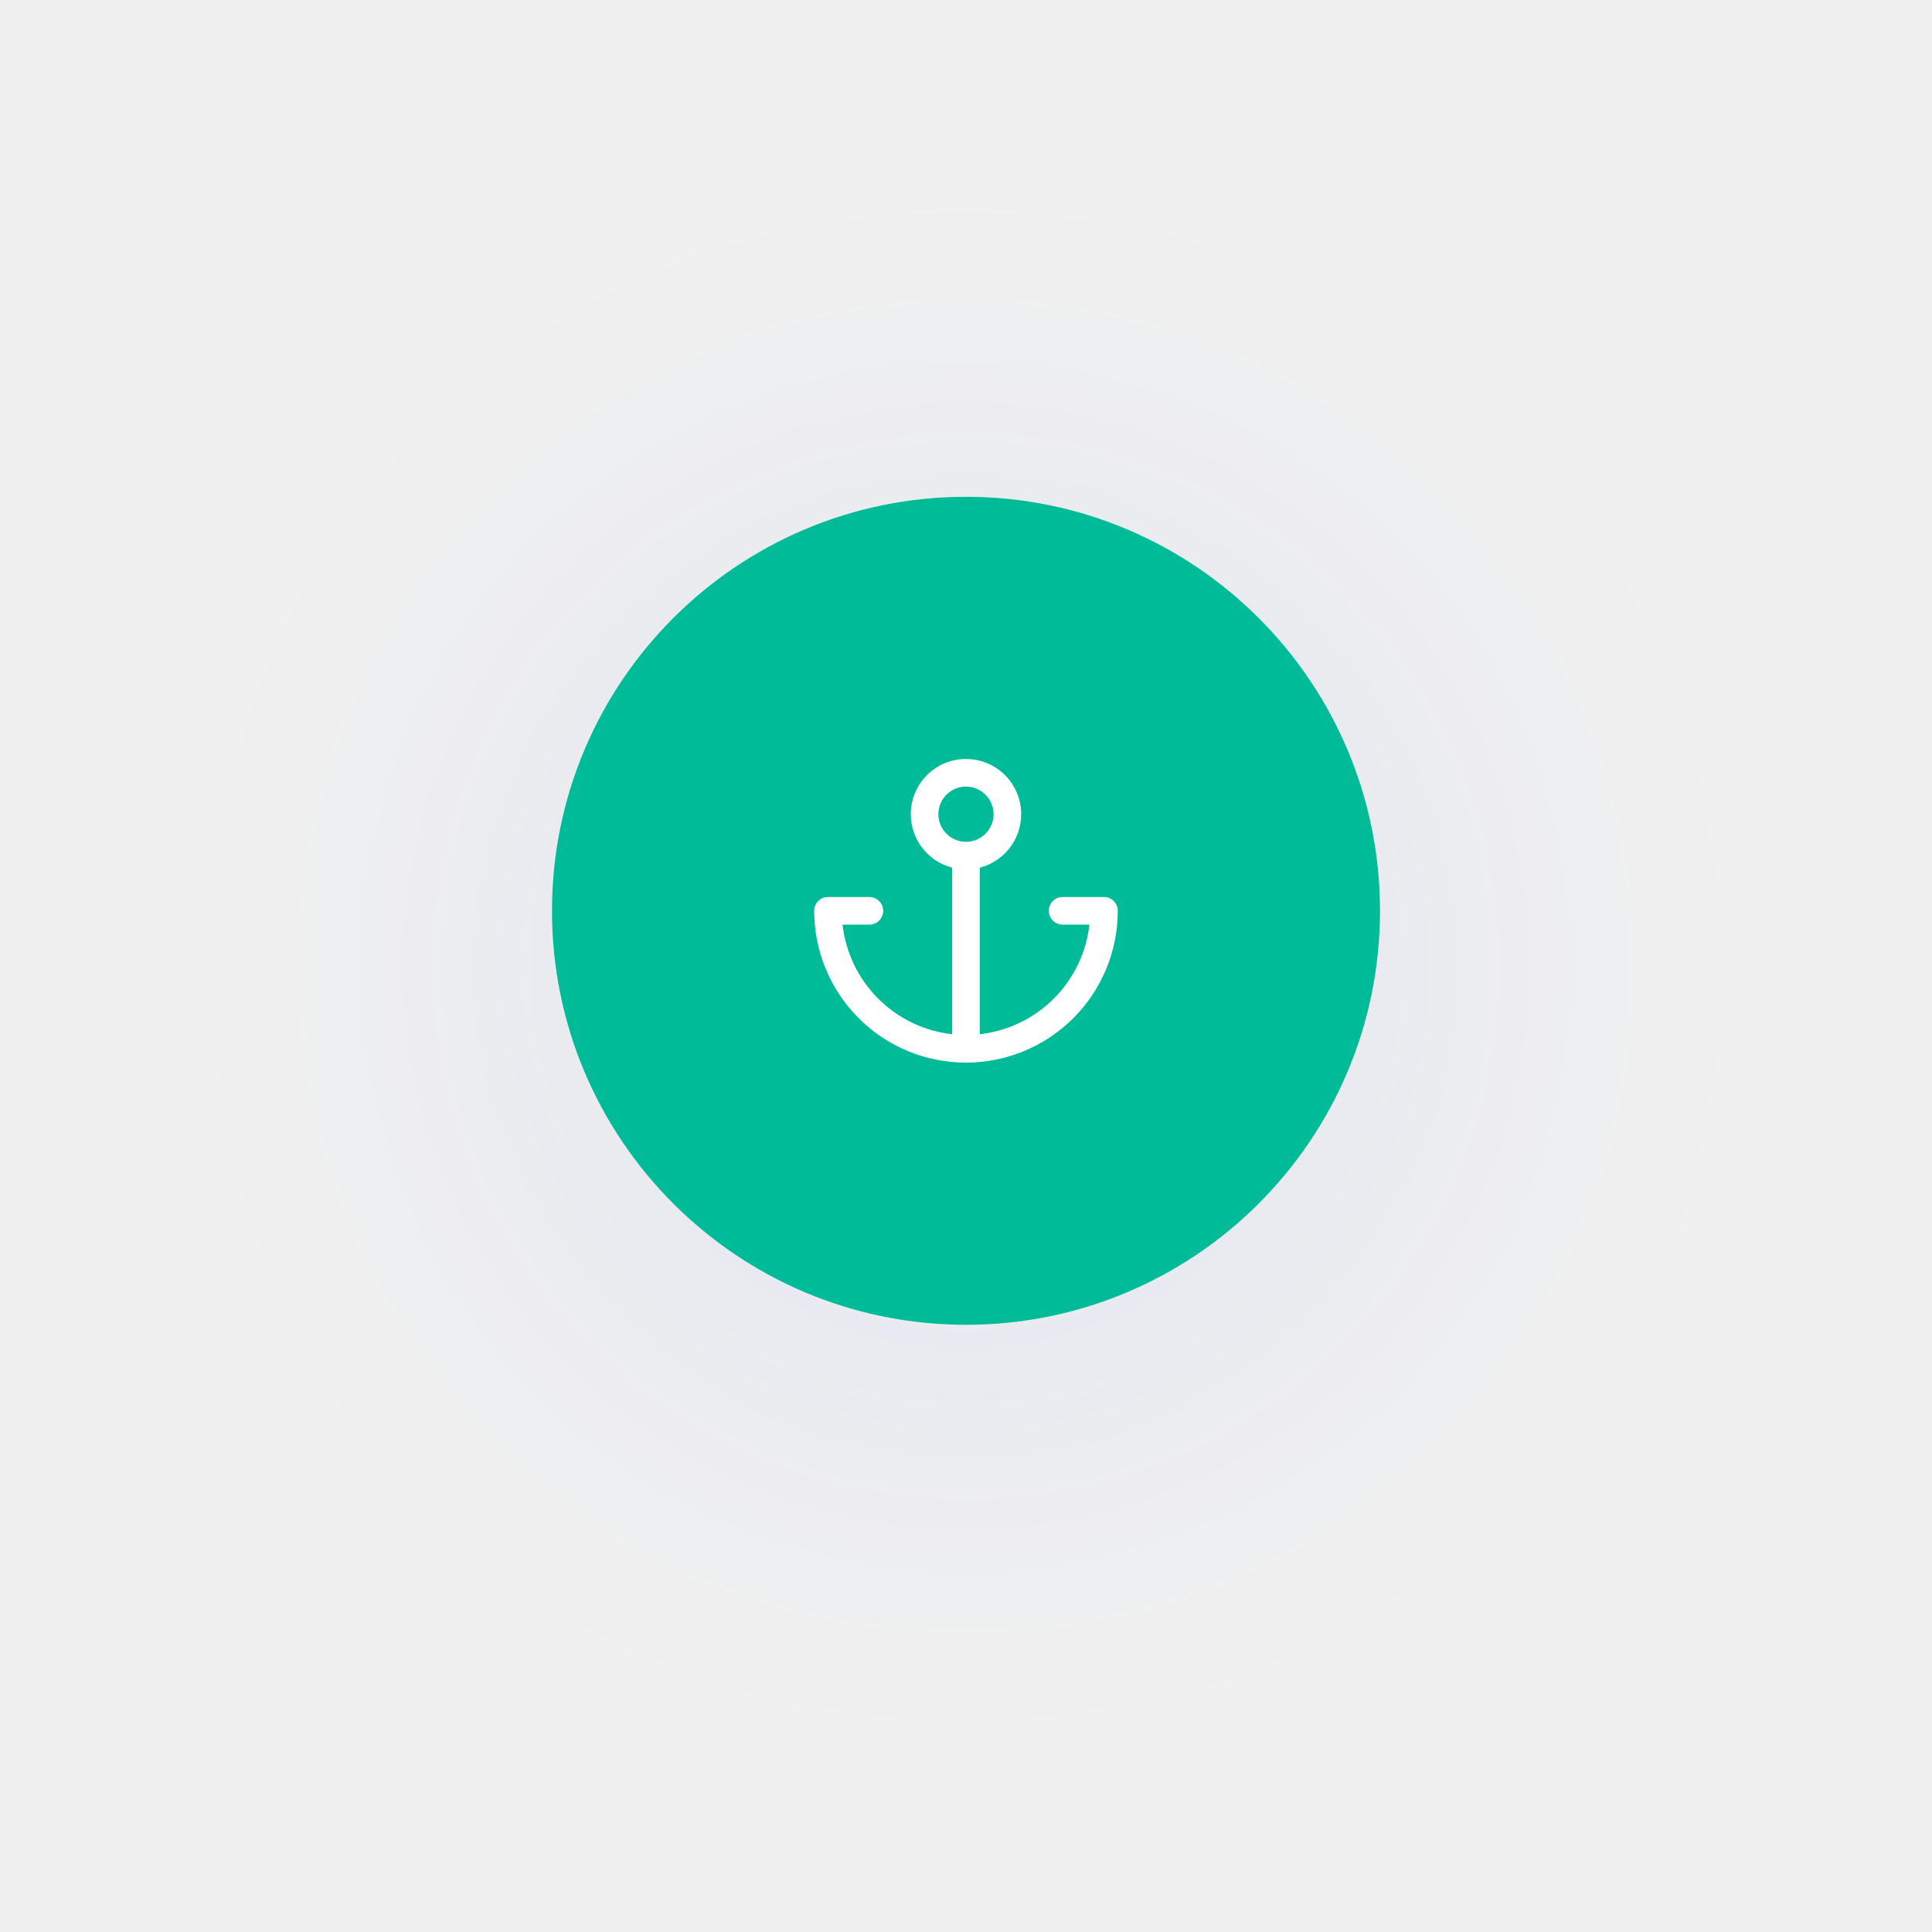
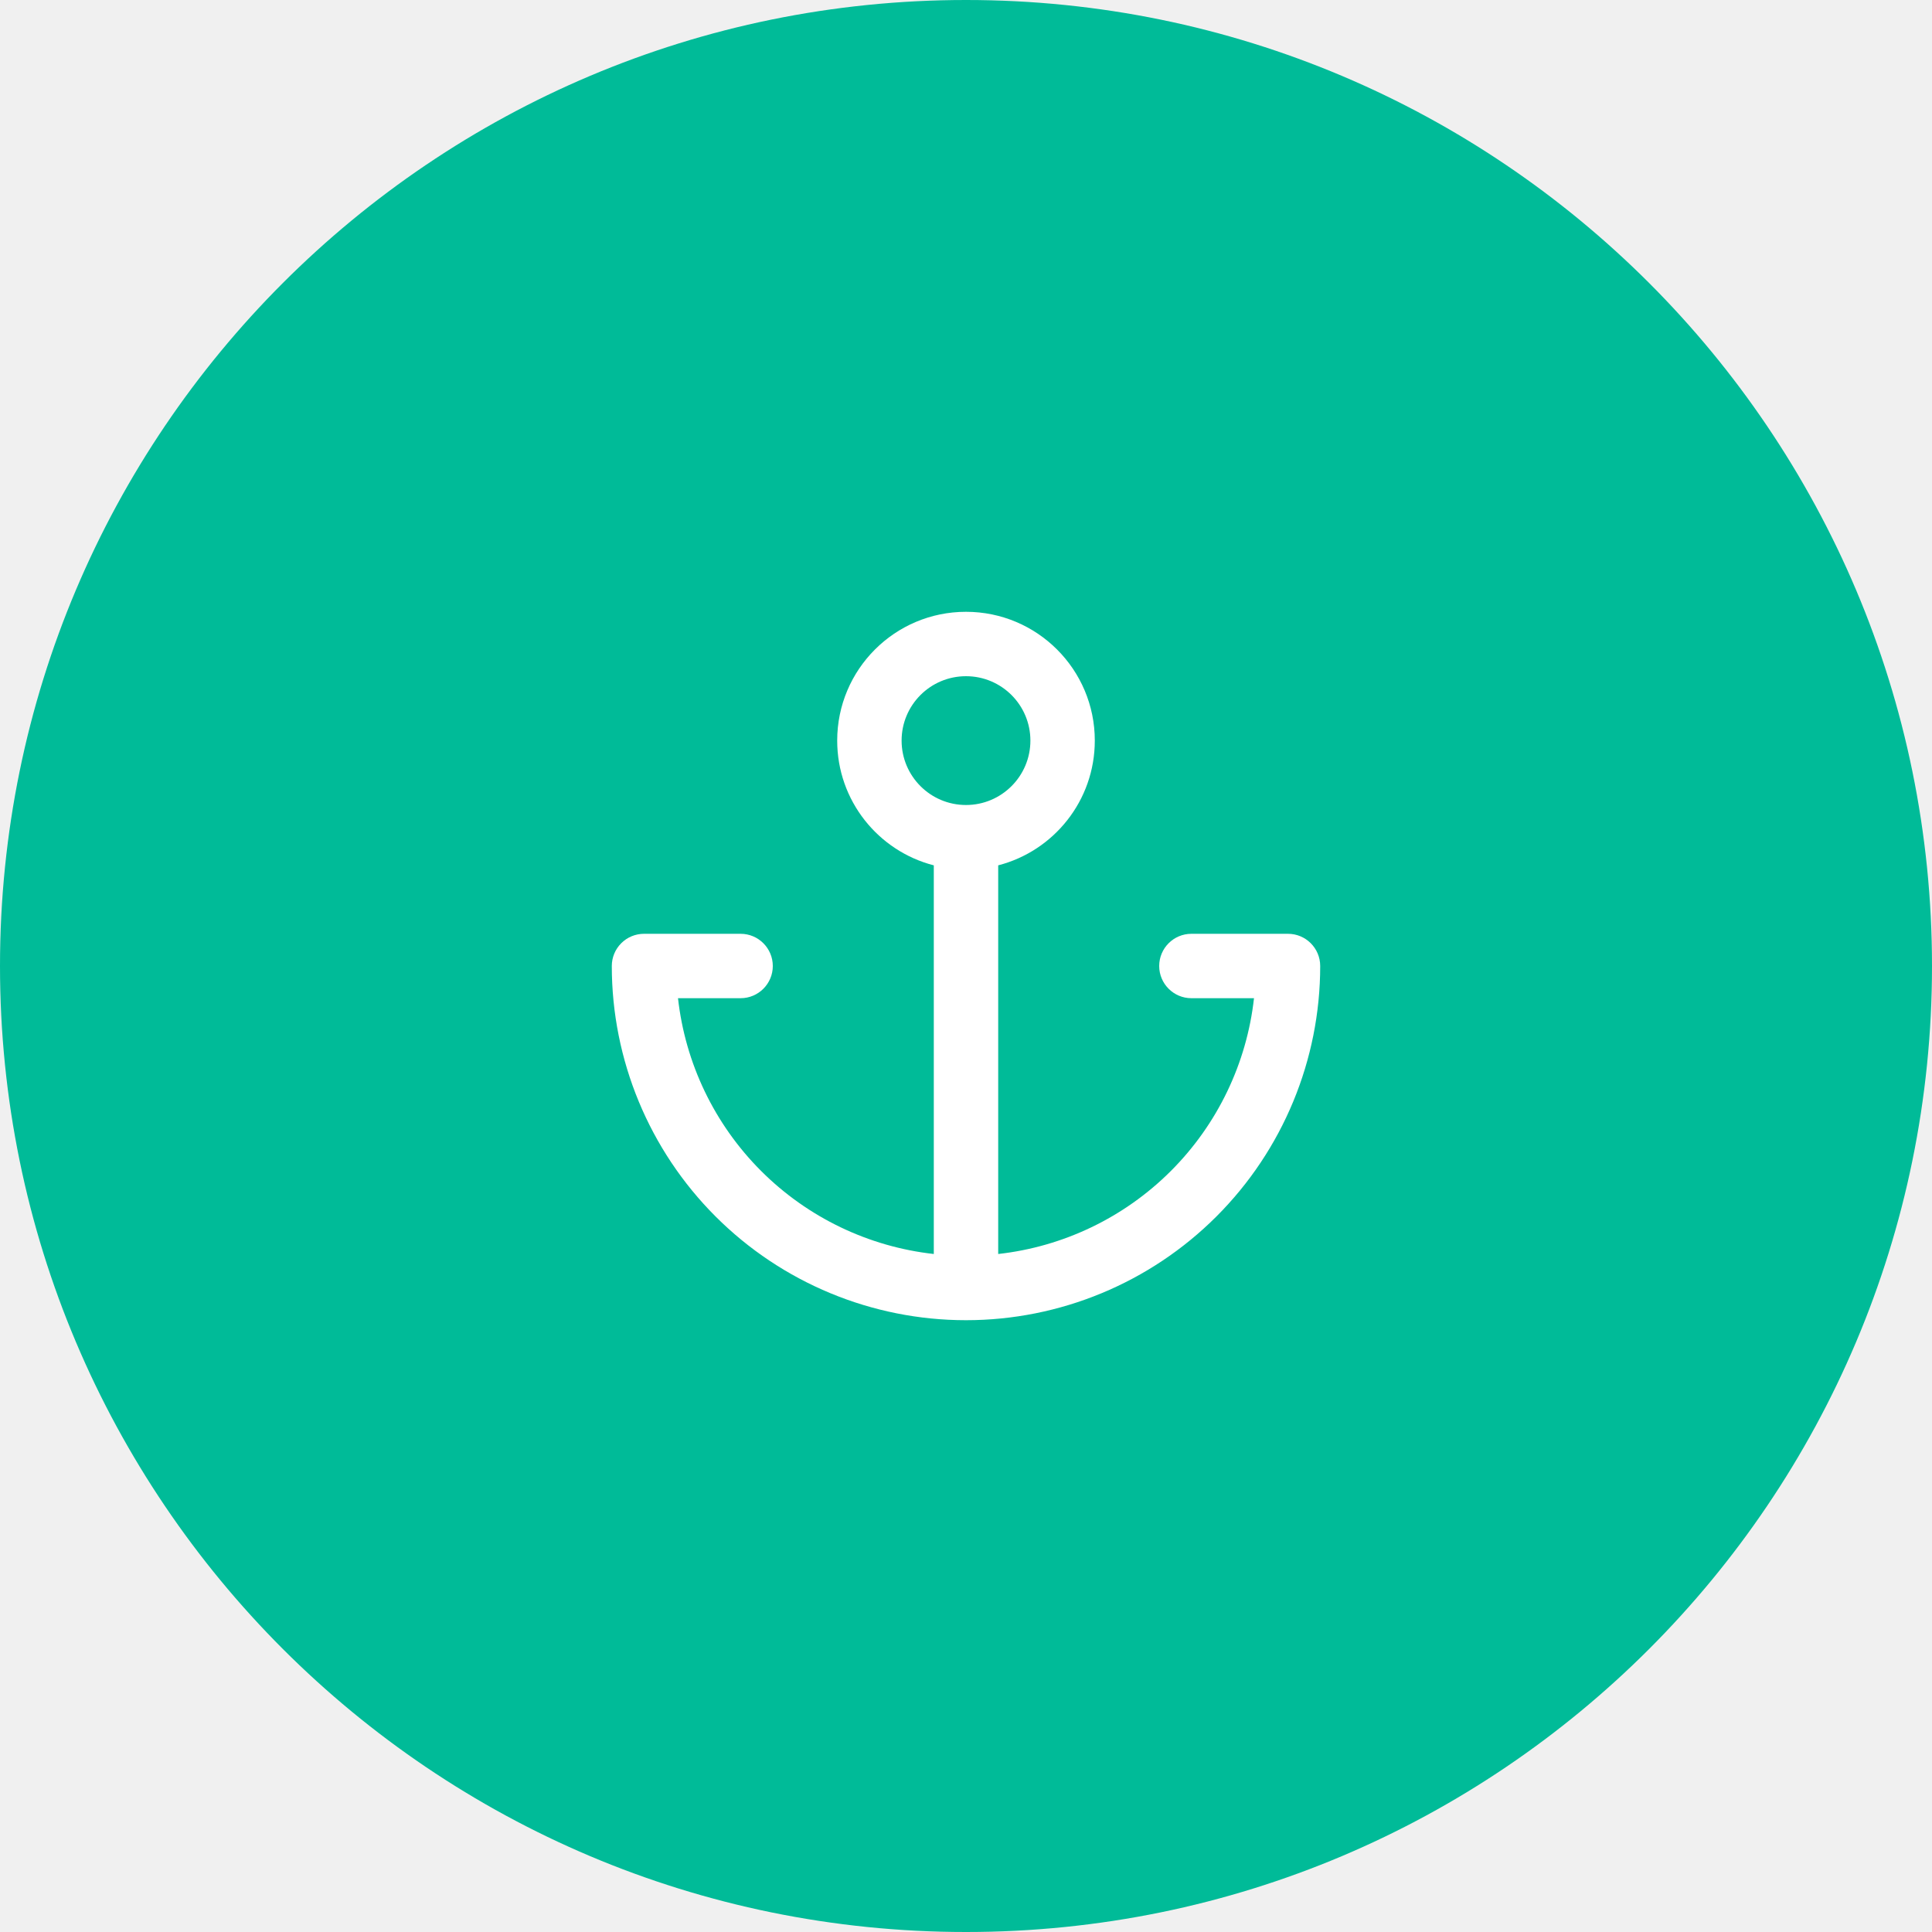
- <svg xmlns="http://www.w3.org/2000/svg" width="140" height="140" viewBox="0 0 140 140" fill="none">
-   <g filter="url(#filter0_d_28_4259)">
-     <circle cx="70" cy="66" r="30" fill="#00BB98" />
-   </g>
-   <path fill-rule="evenodd" clip-rule="evenodd" d="M69.999 57C68.894 57 67.999 57.896 67.999 59C67.999 60.105 68.894 61 69.999 61C71.104 61 71.999 60.105 71.999 59C71.999 57.896 71.104 57 69.999 57ZM73.999 59C73.999 60.864 72.724 62.43 70.999 62.874V74.945C73.018 74.719 74.913 73.815 76.363 72.364C77.814 70.914 78.718 69.019 78.944 67.001H76.999C76.447 67.001 75.999 66.553 75.999 66.001C75.999 65.448 76.447 65.001 76.999 65.001H79.999C80.552 65.001 80.999 65.448 80.999 66.001C80.999 68.918 79.841 71.716 77.778 73.779C75.715 75.842 72.917 77.001 69.999 77.001C67.082 77.001 64.284 75.842 62.221 73.779C60.158 71.716 58.999 68.918 58.999 66.001C58.999 65.735 59.105 65.481 59.292 65.293C59.48 65.106 59.734 65.001 59.999 65.001H62.999C63.552 65.001 63.999 65.448 63.999 66.001C63.999 66.553 63.552 67.001 62.999 67.001H61.055C61.281 69.019 62.185 70.914 63.635 72.364C65.086 73.815 66.98 74.719 68.999 74.945V62.874C67.274 62.43 65.999 60.864 65.999 59C65.999 56.791 67.79 55 69.999 55C72.208 55 73.999 56.791 73.999 59Z" fill="white" />
-   <defs>
-     <filter id="filter0_d_28_4259" x="0" y="0" width="140" height="140" filterUnits="userSpaceOnUse" color-interpolation-filters="sRGB">
-       <feFlood flood-opacity="0" result="BackgroundImageFix" />
-       <feColorMatrix in="SourceAlpha" type="matrix" values="0 0 0 0 0 0 0 0 0 0 0 0 0 0 0 0 0 0 127 0" result="hardAlpha" />
-       <feOffset dy="4" />
-       <feGaussianBlur stdDeviation="20" />
-       <feColorMatrix type="matrix" values="0 0 0 0 0.169 0 0 0 0 0.349 0 0 0 0 1 0 0 0 0.08 0" />
-       <feBlend mode="normal" in2="BackgroundImageFix" result="effect1_dropShadow_28_4259" />
-       <feBlend mode="normal" in="SourceGraphic" in2="effect1_dropShadow_28_4259" result="shape" />
-     </filter>
-   </defs>
+ <svg xmlns="http://www.w3.org/2000/svg" width="60" height="60" viewBox="0 0 60 60" fill="none">
+   <rect width="60" height="60" rx="30" fill="#00BB98" />
+   <path fill-rule="evenodd" clip-rule="evenodd" d="M30 21C28.895 21 28 21.895 28 23C28 24.104 28.895 25 30 25C31.104 25 32 24.104 32 23C32 21.895 31.104 21 30 21ZM34 23C34 24.864 32.725 26.43 31 26.874V38.944C33.019 38.719 34.913 37.815 36.364 36.364C37.814 34.914 38.719 33.019 38.944 31H37C36.448 31 36 30.552 36 30C36 29.448 36.448 29 37 29H40C40.552 29 41 29.448 41 30C41 32.917 39.841 35.715 37.778 37.778C35.715 39.841 32.917 41 30 41C27.083 41 24.285 39.841 22.222 37.778C20.159 35.715 19 32.917 19 30C19 29.735 19.105 29.481 19.293 29.293C19.48 29.105 19.735 29 20 29H23C23.552 29 24 29.448 24 30C24 30.552 23.552 31 23 31H21.056C21.281 33.019 22.186 34.914 23.636 36.364C25.086 37.814 26.981 38.719 29 38.944V26.874C27.274 26.43 26 24.864 26 23C26 20.791 27.791 19 30 19C32.209 19 34 20.791 34 23Z" fill="white" />
</svg>
